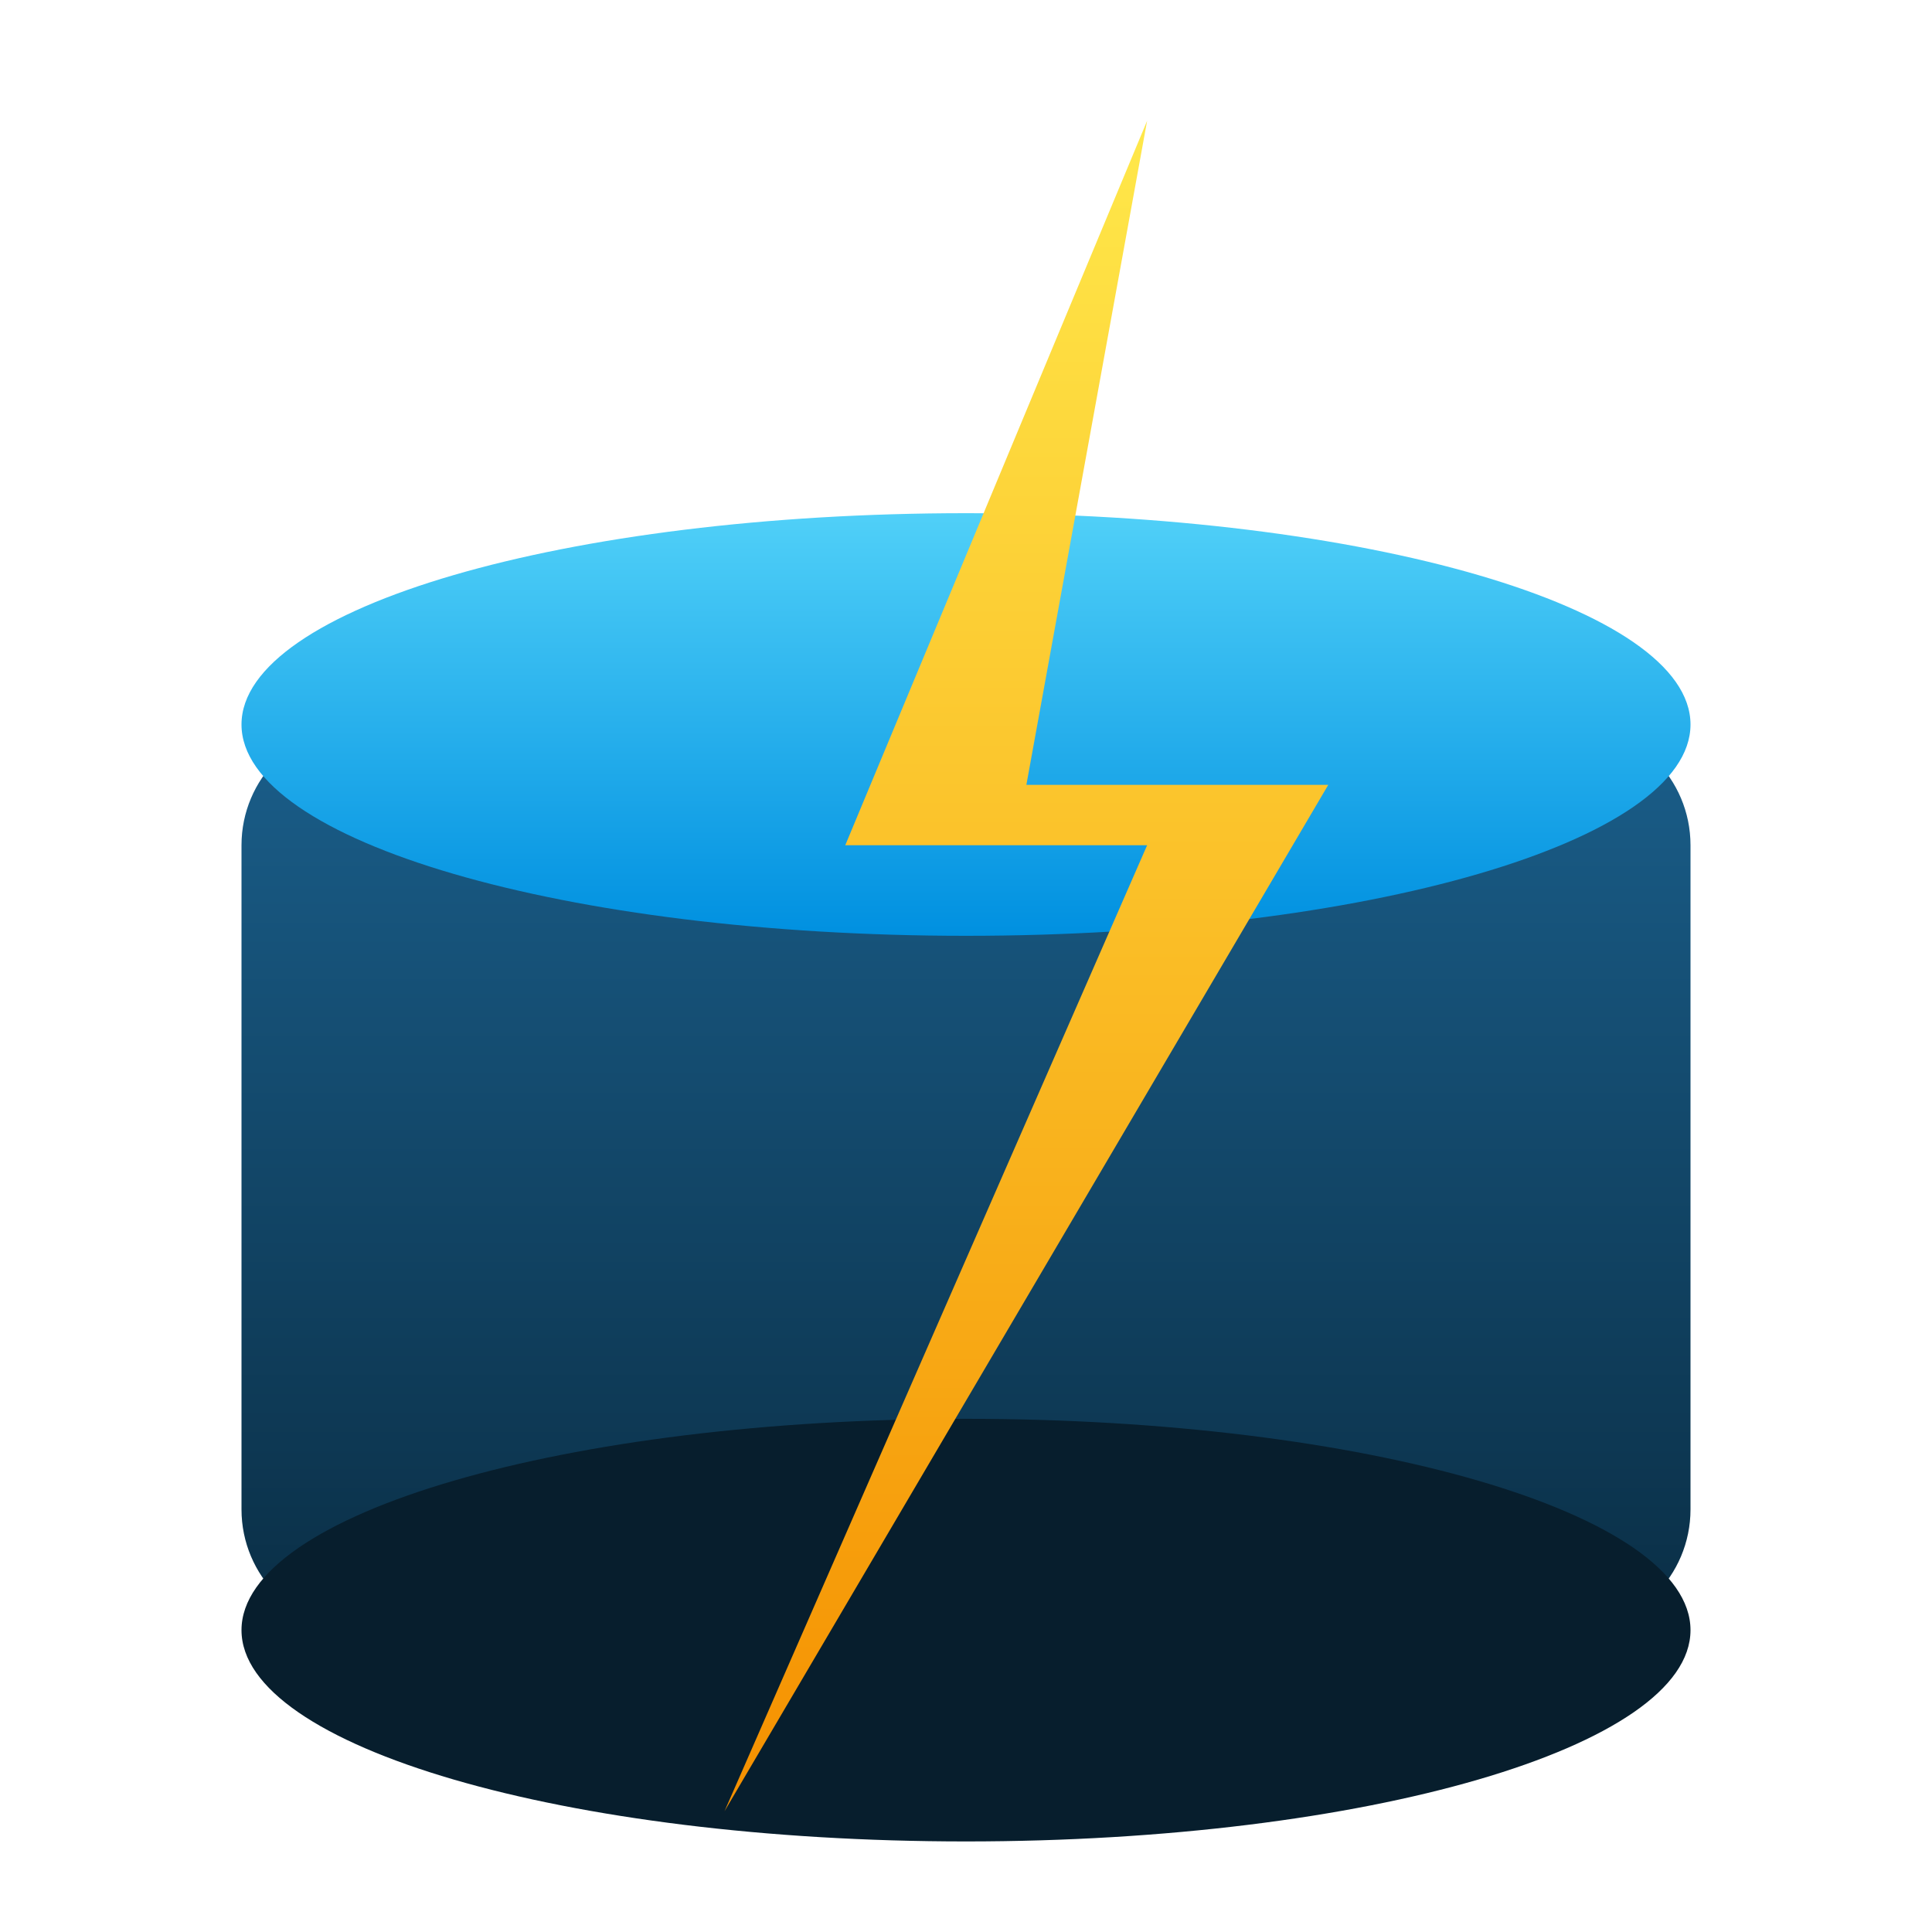
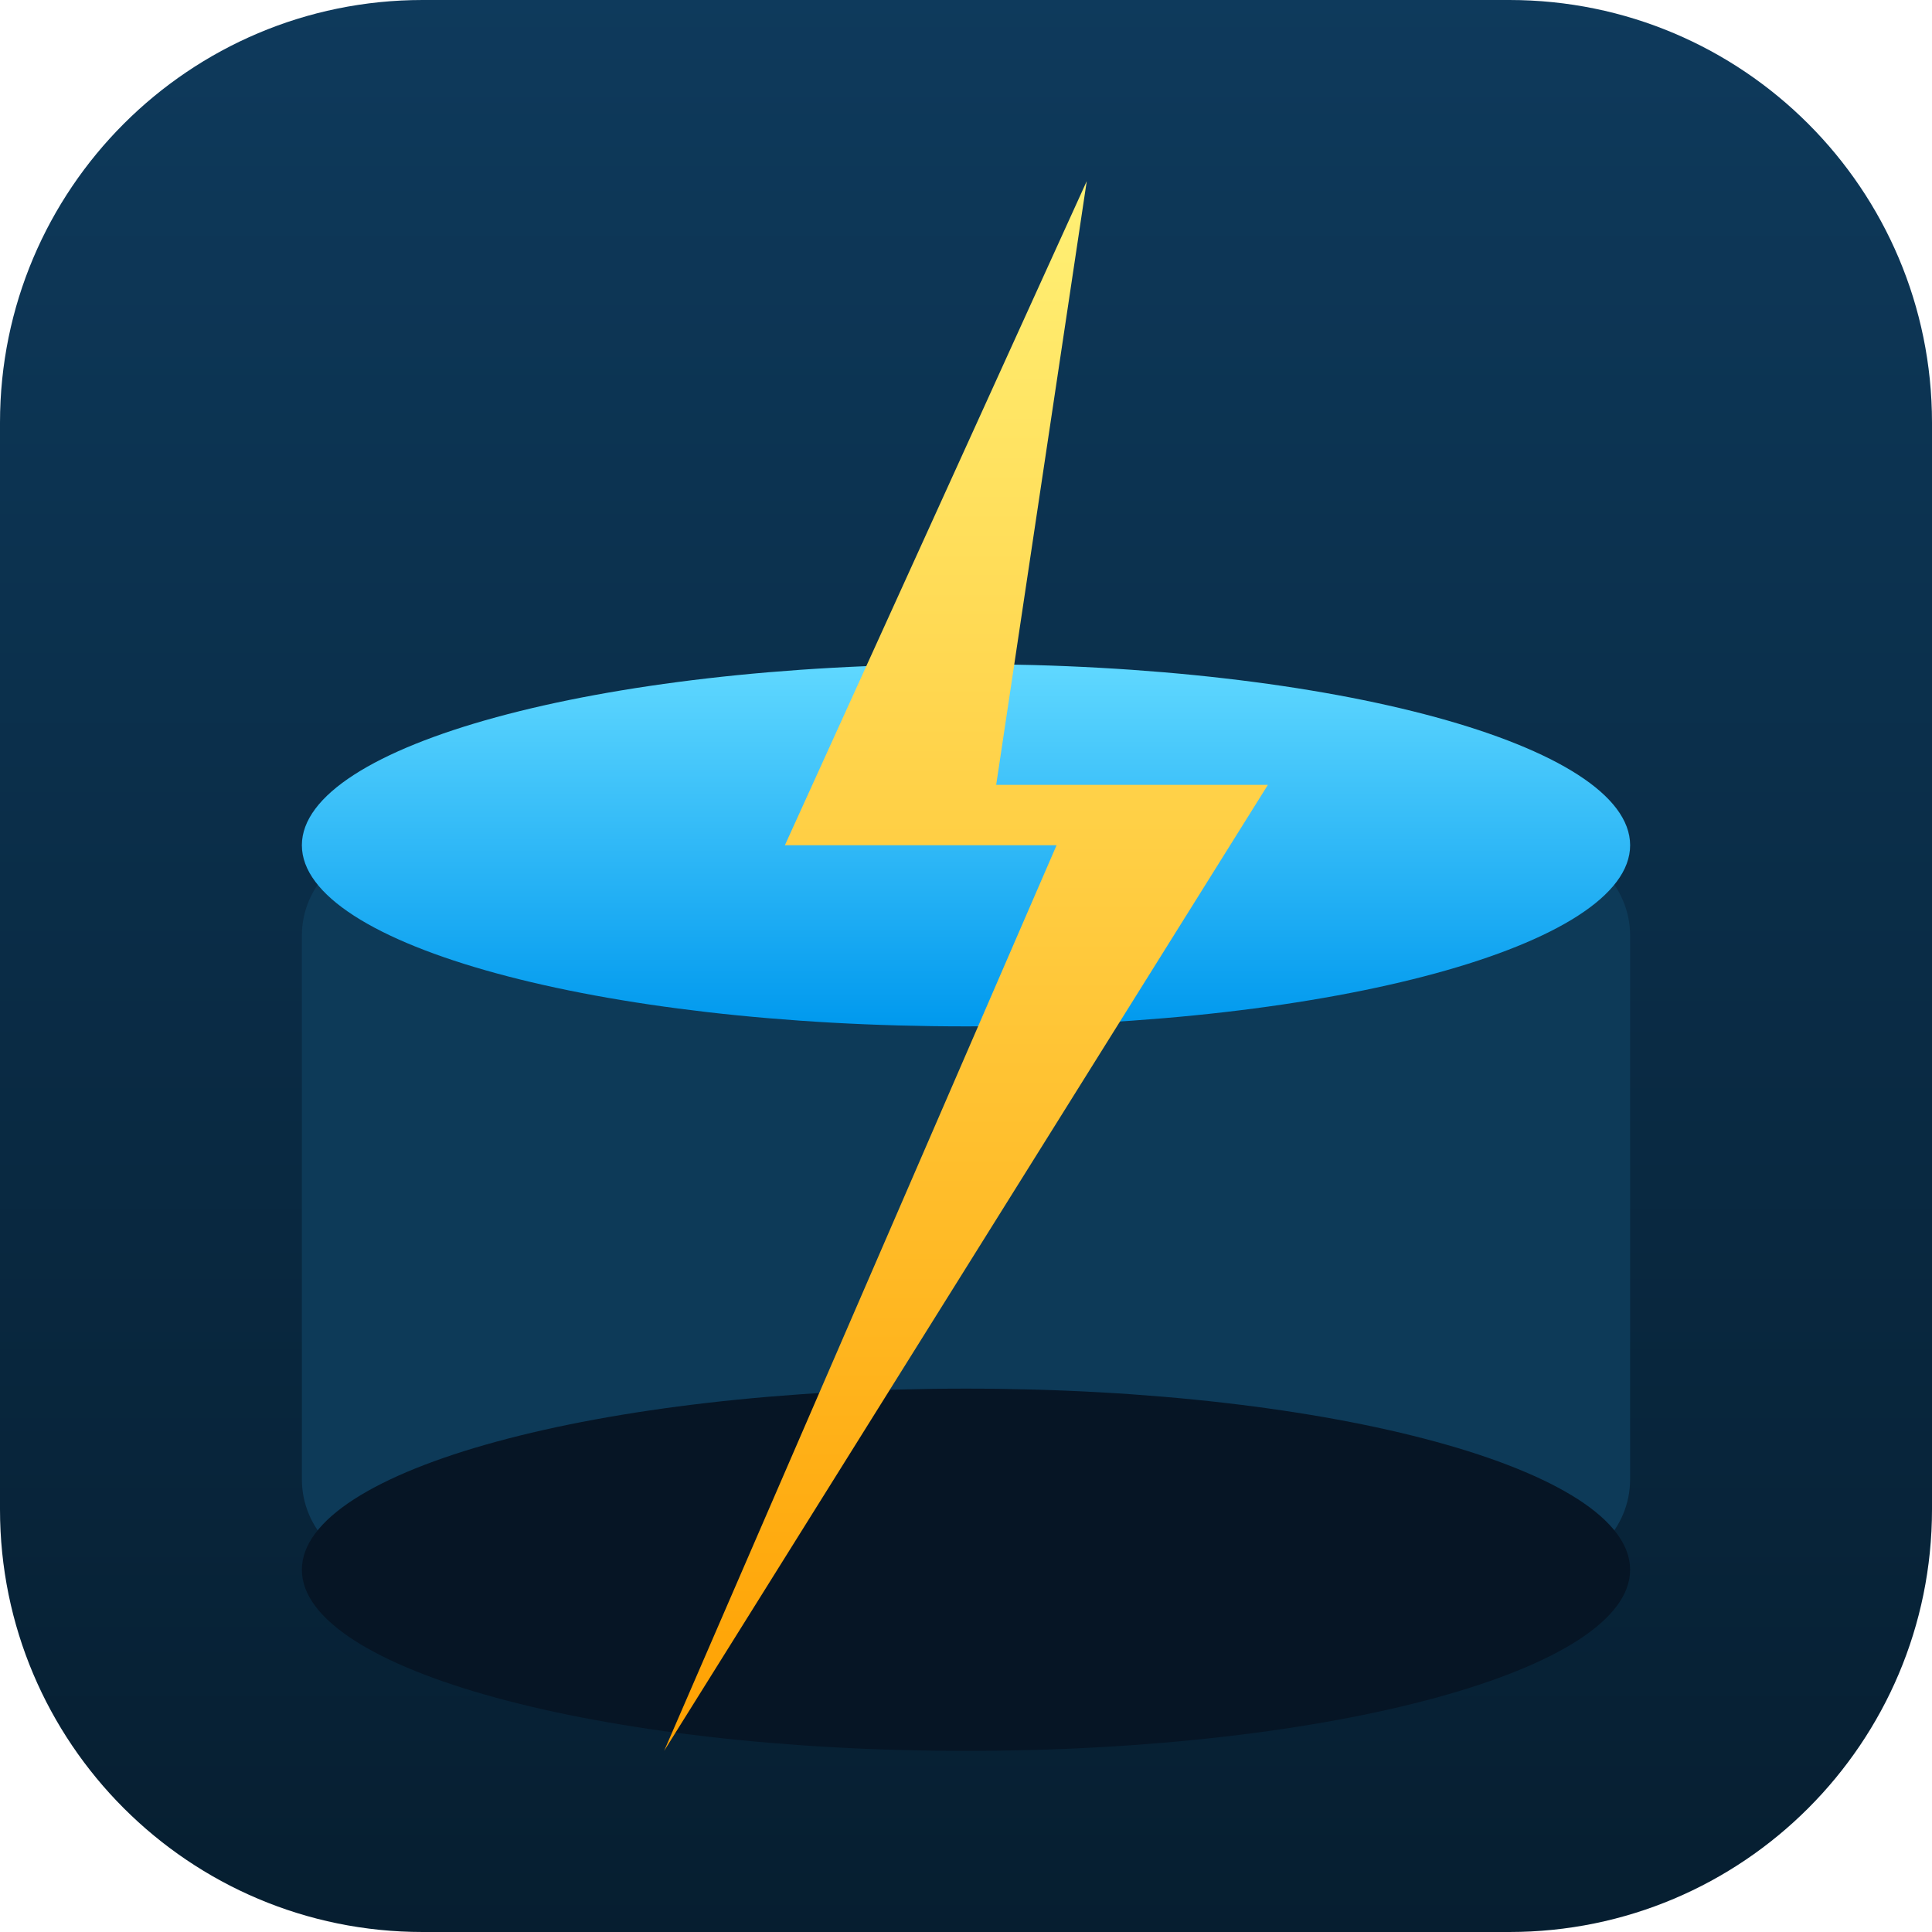
<svg xmlns="http://www.w3.org/2000/svg" width="32" height="32" viewBox="0 0 32 32" fill="none">
  <defs>
-     <linearGradient id="body" x1="0" y1="0" x2="0" y2="1">
-       <stop offset="0%" stop-color="#1a5e8a" />
-       <stop offset="100%" stop-color="#0a2e45" />
+     <linearGradient id="bg" x1="0" y1="0" x2="0" y2="1">
+       <stop offset="0%" stop-color="#0e3a5c" />
+       <stop offset="100%" stop-color="#061e30" />
    </linearGradient>
    <linearGradient id="cap" x1="0" y1="0" x2="0" y2="1">
-       <stop offset="0%" stop-color="#50d0f8" />
-       <stop offset="100%" stop-color="#0090e0" />
+       <stop offset="0%" stop-color="#60d8ff" />
+       <stop offset="100%" stop-color="#0099ee" />
    </linearGradient>
    <linearGradient id="bolt" x1="0" y1="0" x2="0" y2="1">
-       <stop offset="0%" stop-color="#ffe84a" />
-       <stop offset="100%" stop-color="#f59000" />
+       <stop offset="0%" stop-color="#fff176" />
+       <stop offset="100%" stop-color="#ffa000" />
    </linearGradient>
  </defs>
-   <rect x="4" y="12" width="24" height="15" rx="2" fill="url(#body)" />
-   <ellipse cx="16" cy="27" rx="12" ry="3.5" fill="#071e2d" />
-   <ellipse cx="16" cy="12" rx="12" ry="3.5" fill="url(#cap)" />
-   <path d="M19 2 L14 14h5L12 30 22 13h-5Z" fill="url(#bolt)" />
+   <rect width="32" height="32" rx="7" fill="url(#bg)" />
+   <rect x="5" y="14" width="22" height="12" rx="1.5" fill="#0d3a58" />
+   <ellipse cx="16" cy="26" rx="11" ry="3" fill="#061525" />
+   <ellipse cx="16" cy="14" rx="11" ry="3" fill="url(#cap)" />
+   <path d="M18 3 L13 14h4.5L11 29 21 13h-4.5Z" fill="url(#bolt)" />
</svg>
